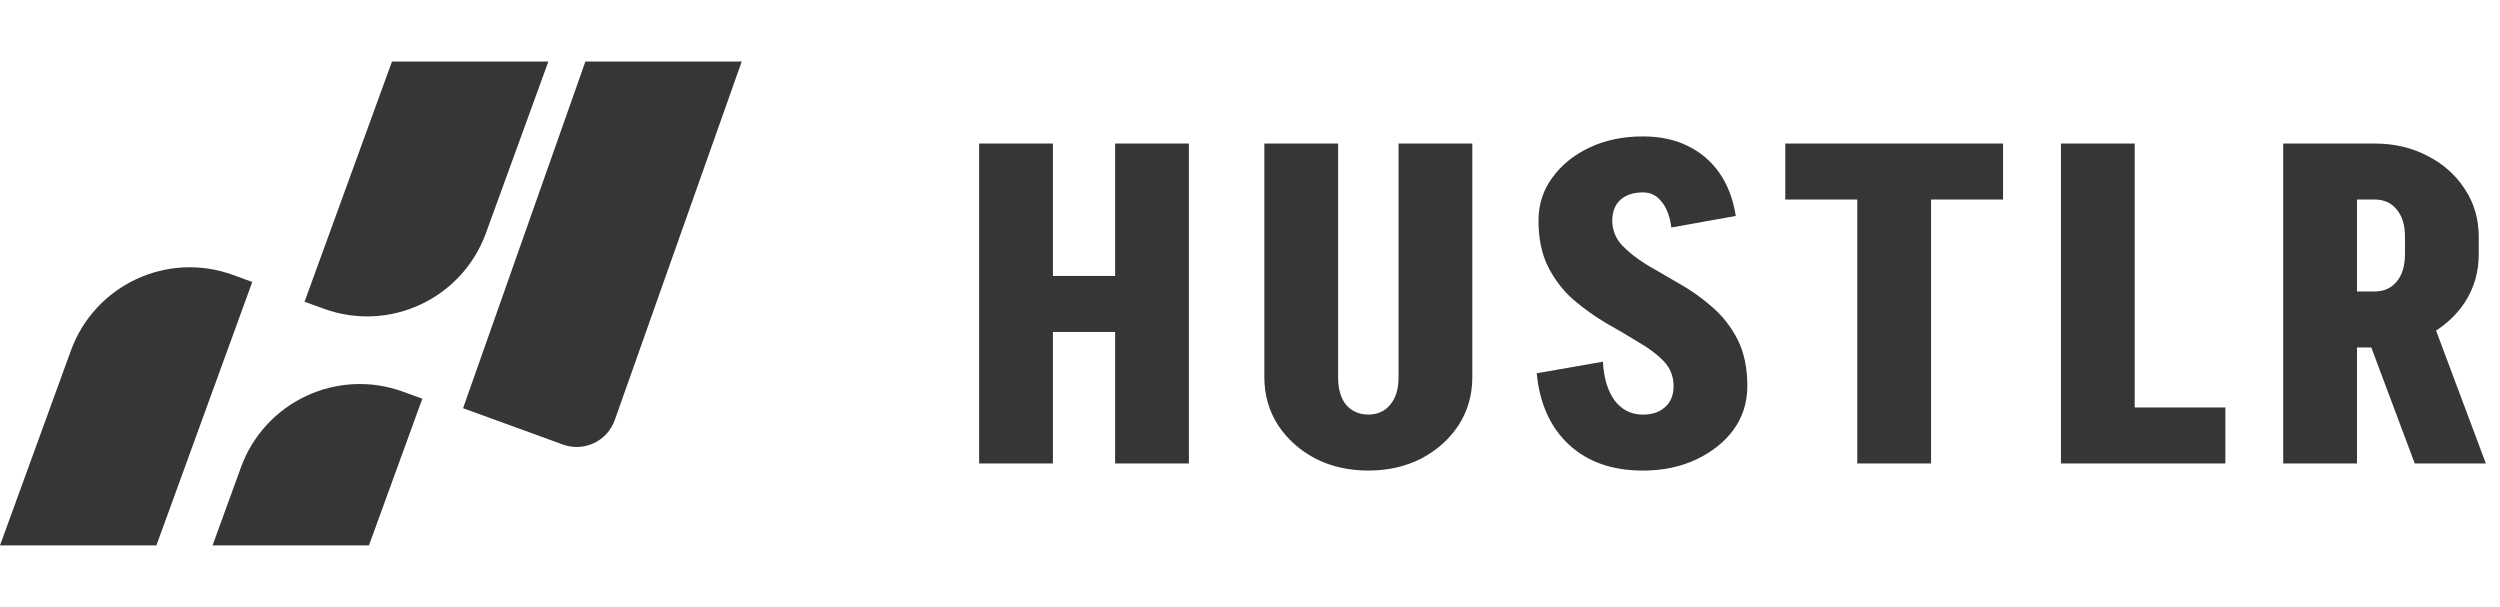
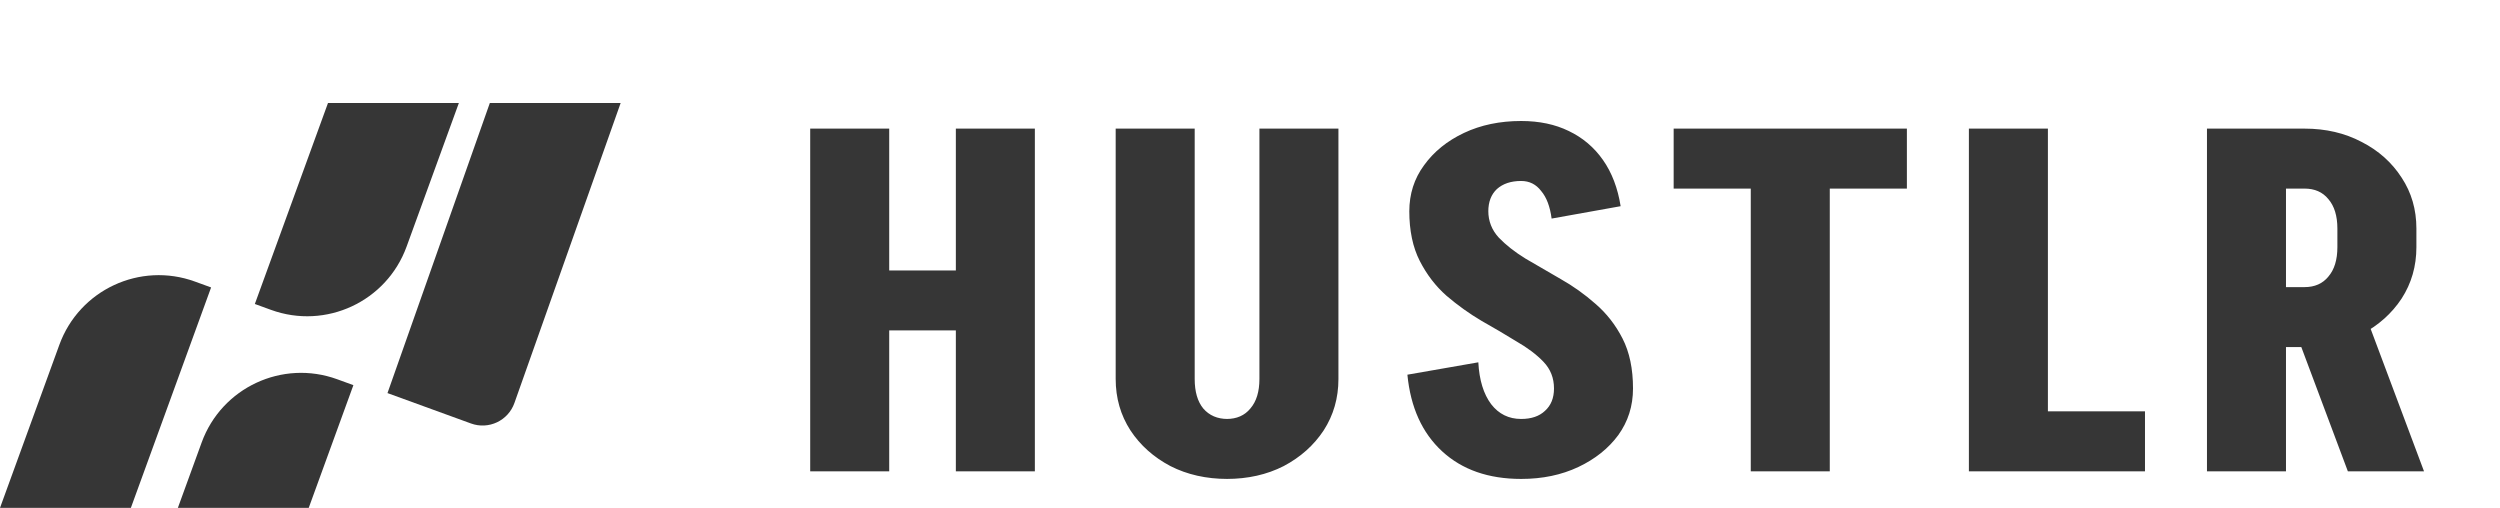
- <svg xmlns="http://www.w3.org/2000/svg" viewBox="0 0 9889 2401" fill="none">
-   <g transform="translate(0 243.5)">
-     <path d="M1670.57 1333.66L1459.39 1913.86H840.77L953.302 1604.68C1047.75 1345.19 1334.67 1211.4 1594.16 1305.85L1670.57 1333.66Z" fill="#363636" />
-     <path d="M1921.97 678.973C1827.52 938.462 1540.6 1072.26 1281.11 977.81L1204.7 949.998L1550.47 0H2169.1L1921.97 678.973Z" fill="#363636" />
-     <path d="M2431.72 1418.15C2402.1 1501.81 2309.96 1545.27 2226.56 1514.91L1831.69 1371.19L2315.52 0H2933.89L2431.72 1418.15Z" fill="#363636" />
-     <path d="M280.632 1142.83C375.078 883.34 661.999 749.547 921.488 843.993L997.899 871.804L618.623 1913.86H0L280.632 1142.83Z" fill="#363636" />
-   </g>
-   <g transform="translate(3834 500.5) scale(0.78125)">
-     <path d="M185 1040V756.5H873.5V1040H185ZM738.5 1706V86H1112V1706H738.5ZM50 1706V86H423.5V1706H50ZM2173.54 1271.75V86H2547.04V1271.75H2173.54ZM1494.04 1271.75V86H1867.54V1271.75H1494.04ZM2547.04 1269.5C2547.04 1359.5 2523.79 1440.5 2477.29 1512.5C2430.79 1583 2367.79 1639.25 2288.29 1681.25C2208.79 1721.75 2118.79 1742 2018.29 1742V1458.5C2066.29 1458.5 2103.79 1442 2130.79 1409C2159.29 1376 2173.54 1329.5 2173.54 1269.5H2547.04ZM1494.04 1269.5H1867.54C1867.54 1329.5 1881.04 1376 1908.04 1409C1936.54 1442 1974.79 1458.5 2022.79 1458.5V1742C1922.29 1742 1832.29 1721.75 1752.79 1681.25C1673.29 1639.25 1610.29 1583 1563.79 1512.5C1517.29 1440.5 1494.04 1359.5 1494.04 1269.5ZM3566.05 1314.5C3566.05 1265 3549.55 1223 3516.55 1188.5C3483.55 1154 3440.8 1121.75 3388.3 1091.75C3337.3 1060.25 3282.55 1028 3224.05 995C3165.55 960.5 3110.05 920.75 3057.55 875.75C3006.55 830.75 2964.55 776 2931.55 711.5C2898.55 647 2882.05 568.25 2882.05 475.25H3255.55C3255.55 523.25 3272.05 565.25 3305.05 601.25C3338.05 635.75 3380.05 668.75 3431.05 700.25C3483.55 730.25 3539.05 762.5 3597.55 797C3656.05 830 3710.8 869 3761.8 914C3814.3 959 3857.05 1013.75 3890.05 1078.25C3923.05 1142.75 3939.55 1221.5 3939.55 1314.5H3566.05ZM2882.05 477.5C2882.05 395 2905.3 322.25 2951.8 259.25C2998.3 194.75 3061.3 143.75 3140.8 106.25C3220.3 68.75 3310.3 50 3410.8 50V333.5C3362.8 333.5 3324.55 346.25 3296.05 371.75C3269.05 397.25 3255.55 432.5 3255.55 477.5H2882.05ZM3939.55 1314.5C3939.55 1397 3916.3 1470.5 3869.8 1535C3823.3 1598 3760.3 1648.25 3680.8 1685.75C3601.3 1723.25 3511.3 1742 3410.8 1742V1458.5C3458.8 1458.5 3496.3 1445.75 3523.3 1420.25C3551.8 1394.75 3566.05 1359.5 3566.05 1314.5H3939.55ZM3554.8 511.25C3547.3 454.25 3530.8 410.75 3505.3 380.75C3481.3 349.25 3449.8 333.5 3410.8 333.5V50C3496.3 50 3571.3 65.75 3635.8 97.25C3701.8 128.75 3755.8 174.5 3797.8 234.5C3839.8 294.5 3867.55 367.25 3881.05 452.75L3554.8 511.25ZM3208.3 1190.75C3212.8 1274.75 3233.05 1340.75 3269.05 1388.75C3305.05 1435.25 3352.3 1458.5 3410.8 1458.5V1742C3256.3 1742 3131.8 1698.5 3037.3 1611.5C2942.8 1524.5 2888.05 1403.75 2873.05 1249.25L3208.3 1190.75ZM4131.73 369.5V86H5234.23V369.5H4131.73ZM4496.23 1706V86H4869.73V1706H4496.23ZM5833.34 1706V1422.5H6359.84V1706H5833.34ZM5527.34 1706V86H5900.84V1706H5527.34ZM7318.78 1706L7039.78 961.25H7399.78L7678.78 1706H7318.78ZM7003.78 1118.75V835.25H7116.28V1118.75H7003.78ZM7003.78 369.5V86H7116.28V369.5H7003.78ZM7269.28 648.5V556.25H7642.78V648.5H7269.28ZM7642.78 558.5H7269.28C7269.28 498.5 7255.03 452 7226.53 419C7199.53 386 7162.03 369.5 7114.03 369.5V86C7214.53 86 7304.53 107 7384.03 149C7463.53 189.5 7526.53 245.75 7573.03 317.75C7619.53 388.25 7642.78 468.5 7642.78 558.5ZM7642.78 646.25C7642.78 736.25 7619.53 817.25 7573.03 889.25C7526.53 959.75 7463.53 1016 7384.03 1058C7304.53 1098.5 7214.53 1118.75 7114.03 1118.75V835.25C7162.03 835.25 7199.53 818.75 7226.53 785.75C7255.03 752.75 7269.28 706.25 7269.28 646.25H7642.78ZM6652.78 1706V86H7026.28V1706H6652.78Z" fill="#363636" />
-   </g>
+ <svg xmlns="http://www.w3.org/2000/svg" viewBox="0 0 11818 2401" fill="none">
+   <path d="M3965 1562V1278.5H4653.5V1562H3965ZM4518.5 2228V608H4892V2228H4518.5ZM3830 2228V608H4203.5V2228H3830ZM5953.54 1793.75V608H6327.04V1793.75H5953.54ZM5274.04 1793.75V608H5647.54V1793.75H5274.04ZM6327.04 1791.5C6327.04 1881.5 6303.79 1962.5 6257.29 2034.5C6210.79 2105 6147.79 2161.25 6068.29 2203.25C5988.79 2243.75 5898.79 2264 5798.29 2264V1980.5C5846.29 1980.5 5883.79 1964 5910.79 1931C5939.29 1898 5953.54 1851.5 5953.54 1791.5H6327.04ZM5274.04 1791.5H5647.54C5647.54 1851.5 5661.04 1898 5688.04 1931C5716.54 1964 5754.79 1980.5 5802.79 1980.5V2264C5702.29 2264 5612.29 2243.75 5532.79 2203.25C5453.29 2161.25 5390.29 2105 5343.79 2034.5C5297.29 1962.5 5274.04 1881.5 5274.04 1791.5ZM7346.05 1836.5C7346.05 1787 7329.55 1745 7296.55 1710.5C7263.55 1676 7220.8 1643.75 7168.3 1613.75C7117.3 1582.25 7062.55 1550 7004.05 1517C6945.55 1482.5 6890.05 1442.75 6837.55 1397.75C6786.55 1352.75 6744.55 1298 6711.55 1233.5C6678.55 1169 6662.05 1090.25 6662.05 997.25H7035.55C7035.55 1045.25 7052.05 1087.25 7085.05 1123.25C7118.05 1157.75 7160.05 1190.75 7211.05 1222.25C7263.55 1252.25 7319.05 1284.5 7377.55 1319C7436.05 1352 7490.8 1391 7541.8 1436C7594.3 1481 7637.05 1535.75 7670.05 1600.25C7703.05 1664.75 7719.55 1743.5 7719.55 1836.5H7346.05ZM6662.05 999.5C6662.05 917 6685.3 844.25 6731.8 781.25C6778.3 716.75 6841.3 665.75 6920.8 628.25C7000.3 590.75 7090.3 572 7190.8 572V855.5C7142.8 855.5 7104.55 868.25 7076.05 893.75C7049.05 919.25 7035.55 954.5 7035.55 999.5H6662.05ZM7719.55 1836.5C7719.55 1919 7696.3 1992.5 7649.8 2057C7603.3 2120 7540.3 2170.25 7460.8 2207.75C7381.3 2245.25 7291.3 2264 7190.8 2264V1980.5C7238.8 1980.5 7276.3 1967.75 7303.3 1942.25C7331.8 1916.75 7346.05 1881.5 7346.05 1836.5H7719.55ZM7334.8 1033.25C7327.3 976.25 7310.8 932.75 7285.3 902.75C7261.3 871.25 7229.8 855.5 7190.8 855.5V572C7276.3 572 7351.3 587.75 7415.8 619.25C7481.8 650.75 7535.8 696.5 7577.8 756.5C7619.8 816.5 7647.55 889.25 7661.05 974.75L7334.8 1033.25ZM6988.3 1712.75C6992.8 1796.75 7013.05 1862.75 7049.05 1910.75C7085.05 1957.25 7132.3 1980.5 7190.8 1980.5V2264C7036.3 2264 6911.8 2220.5 6817.3 2133.5C6722.8 2046.5 6668.05 1925.75 6653.05 1771.25L6988.3 1712.75ZM7911.73 891.5V608H9014.23V891.5H7911.73ZM8276.23 2228V608H8649.73V2228H8276.23ZM9613.34 2228V1944.5H10139.8V2228H9613.34ZM9307.34 2228V608H9680.84V2228H9307.34ZM11098.8 2228L10819.8 1483.25H11179.8L11458.8 2228H11098.8ZM10783.8 1640.75V1357.25H10896.3V1640.75H10783.8ZM10783.8 891.5V608H10896.3V891.5H10783.8ZM11049.3 1170.5V1078.25H11422.8V1170.5H11049.3ZM11422.8 1080.5H11049.3C11049.3 1020.5 11035 974 11006.5 941C10979.5 908 10942 891.5 10894 891.5V608C10994.5 608 11084.5 629 11164 671C11243.5 711.5 11306.5 767.75 11353 839.75C11399.5 910.25 11422.8 990.5 11422.8 1080.5ZM11422.8 1168.25C11422.8 1258.25 11399.5 1339.25 11353 1411.25C11306.5 1481.75 11243.5 1538 11164 1580C11084.5 1620.5 10994.5 1640.75 10894 1640.75V1357.25C10942 1357.25 10979.5 1340.75 11006.5 1307.75C11035 1274.75 11049.3 1228.25 11049.3 1168.25H11422.8ZM10432.8 2228V608H10806.3V2228H10432.8Z" fill="#363636" />
+   <path d="M953.302 2091.68C1047.75 1832.19 1334.67 1698.4 1594.16 1792.85L1670.57 1820.66L1459.39 2400.86H840.77L953.302 2091.68Z" fill="#363636" />
+   <path d="M1921.97 1165.97C1827.52 1425.46 1540.6 1559.26 1281.11 1464.81L1204.7 1437L1550.47 487H2169.1L1921.97 1165.97Z" fill="#363636" />
+   <path d="M2431.72 1905.15C2402.1 1988.81 2309.96 2032.27 2226.56 2001.91L1831.69 1858.19L2315.52 487H2933.89L2431.72 1905.15Z" fill="#363636" />
+   <path d="M280.632 1629.83C375.078 1370.34 661.999 1236.55 921.488 1330.99L997.899 1358.8L618.623 2400.86H0L280.632 1629.83Z" fill="#363636" />
</svg>
